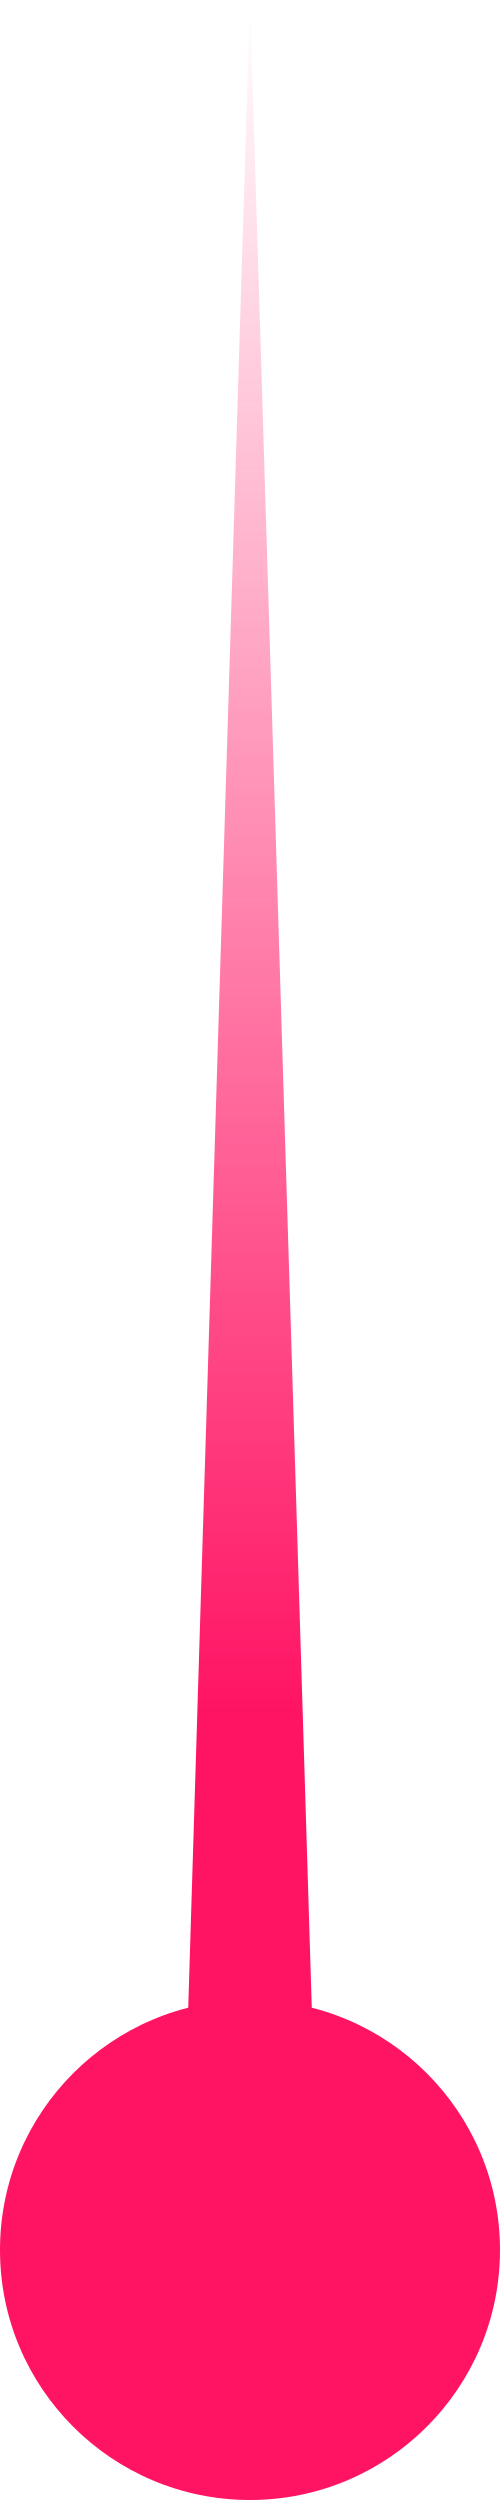
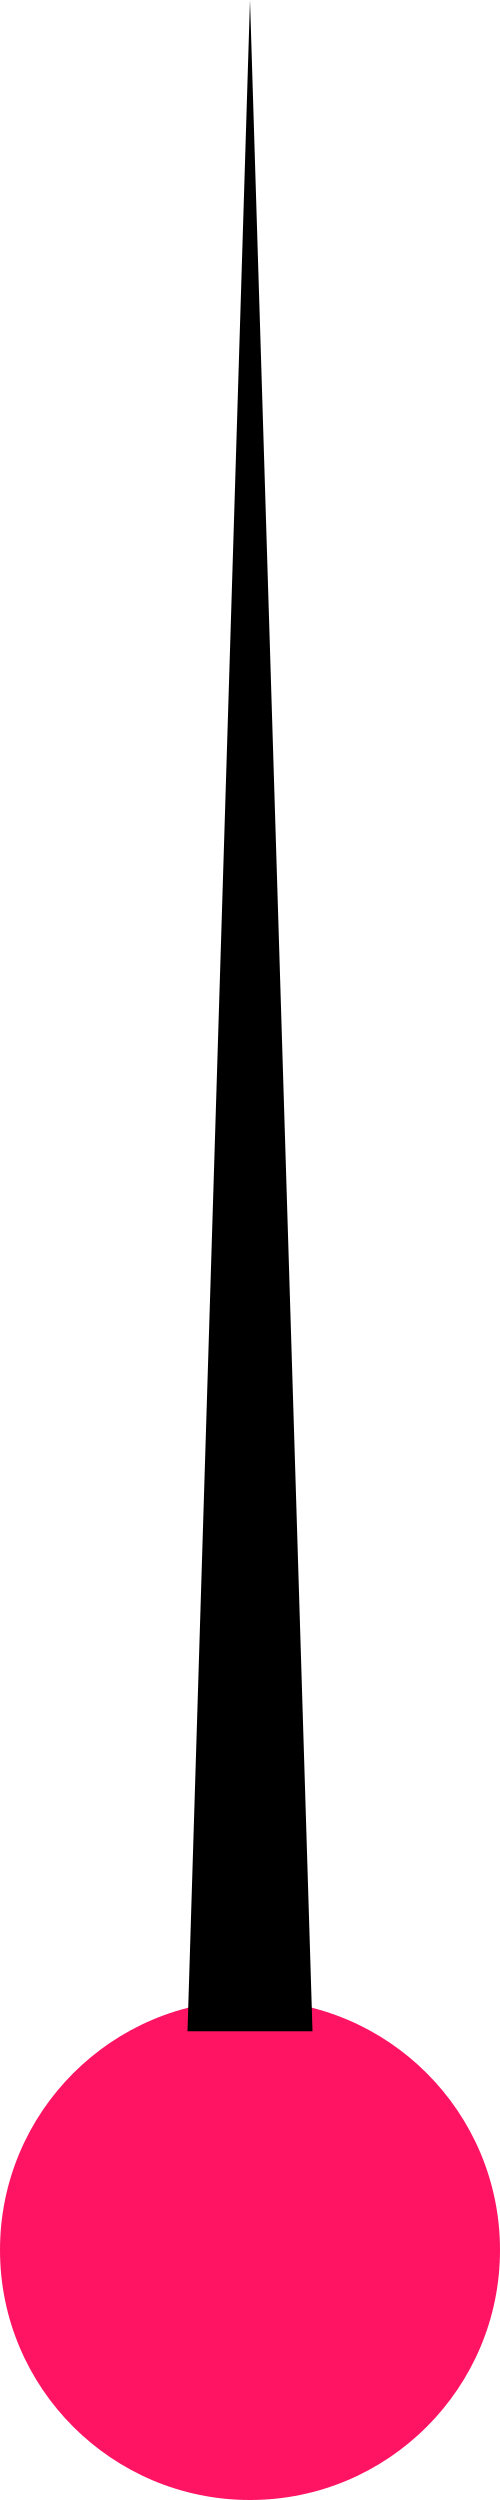
<svg xmlns="http://www.w3.org/2000/svg" width="16" height="80" viewBox="0 0 16 80" fill="none">
  <circle cx="8" cy="72" r="8" fill="#FF1464" />
  <path d="M8 0L10 65H6L8 0Z" fill="url(#paint0_linear_2354_8054)" />
  <defs>
    <linearGradient id="paint0_linear_2354_8054" x1="8" y1="0" x2="8" y2="65" gradientUnits="userSpaceOnUse">
-       <stop stop-color="#FF1464" stop-opacity="0" />
-       <stop offset="0.842" stop-color="#FF1464" />
+       <stop stopColor="#FF1464" stopOpacity="0" />
+       <stop offset="0.842" stopColor="#FF1464" />
    </linearGradient>
  </defs>
</svg>
